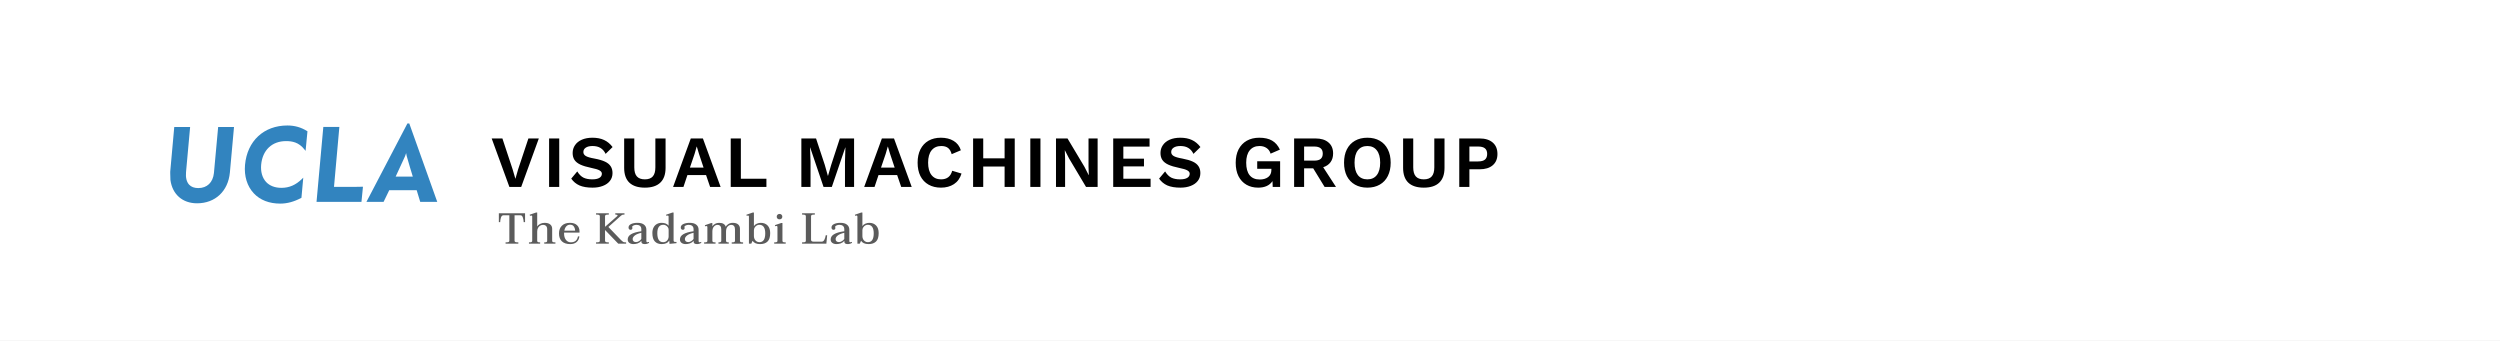
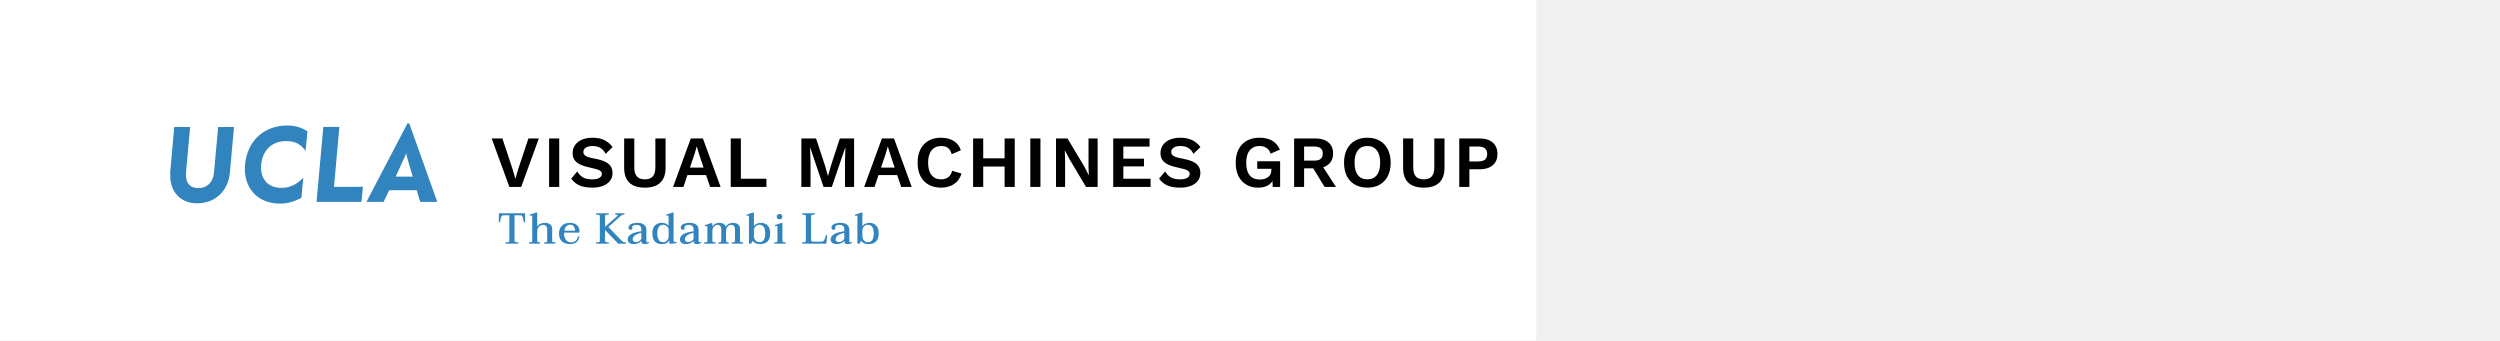
- <svg xmlns="http://www.w3.org/2000/svg" width="749" height="102" viewBox="0 0 749 102" fill="none">
-   <rect width="749" height="102" fill="black" fill-opacity="0" />
-   <rect width="749" height="102" fill="black" fill-opacity="0" />
-   <rect width="749" height="102" fill="white" />
-   <path d="M151.47 72.597H151.847C152.098 72.597 152.285 72.562 152.406 72.493C152.536 72.415 152.601 72.294 152.601 72.129V64.498H150.82C150.473 64.498 150.226 64.732 150.079 65.2C149.94 65.659 149.867 66.11 149.858 66.552H149.455V63.9H157.307V66.552H156.891C156.882 66.11 156.804 65.659 156.657 65.2C156.518 64.732 156.276 64.498 155.929 64.498H154.161V72.129C154.161 72.441 154.408 72.597 154.902 72.597H155.292V73H151.47V72.597ZM166.405 72.61V73H163.051V72.61H163.272C163.471 72.61 163.631 72.575 163.753 72.506C163.874 72.437 163.935 72.328 163.935 72.181V68.697C163.935 68.255 163.826 67.926 163.61 67.709C163.393 67.484 163.081 67.371 162.674 67.371C162.396 67.371 162.123 67.445 161.855 67.592C161.595 67.739 161.378 67.965 161.205 68.268C161.031 68.571 160.945 68.94 160.945 69.373V72.181C160.945 72.328 161.005 72.437 161.127 72.506C161.248 72.575 161.408 72.61 161.608 72.61H161.829V73H158.475V72.61H158.748C158.964 72.61 159.133 72.575 159.255 72.506C159.385 72.437 159.45 72.328 159.45 72.181V64.888C159.45 64.68 159.346 64.576 159.138 64.576C159.068 64.576 158.951 64.606 158.787 64.667L158.683 64.329L160.581 63.679H160.945V67.839C161.144 67.527 161.443 67.271 161.842 67.072C162.24 66.864 162.674 66.76 163.142 66.76C163.887 66.76 164.455 66.92 164.845 67.241C165.235 67.562 165.43 67.995 165.43 68.541V72.181C165.43 72.328 165.49 72.437 165.612 72.506C165.742 72.575 165.915 72.61 166.132 72.61H166.405ZM169.01 69.685C169.001 69.746 168.997 69.837 168.997 69.958C168.997 70.747 169.183 71.384 169.556 71.869C169.929 72.354 170.423 72.597 171.038 72.597C171.61 72.597 172.078 72.454 172.442 72.168C172.806 71.873 173.044 71.423 173.157 70.816H173.586C173.517 71.501 173.248 72.06 172.78 72.493C172.312 72.918 171.662 73.13 170.83 73.13C169.764 73.13 168.936 72.857 168.347 72.311C167.766 71.756 167.476 70.968 167.476 69.945C167.476 68.957 167.766 68.181 168.347 67.618C168.928 67.046 169.729 66.76 170.752 66.76C171.697 66.76 172.412 67.003 172.897 67.488C173.382 67.965 173.625 68.589 173.625 69.36V69.685H169.01ZM170.804 67.319C170.336 67.319 169.955 67.484 169.66 67.813C169.365 68.134 169.17 68.567 169.075 69.113H172.312C172.303 68.662 172.178 68.251 171.935 67.878C171.701 67.505 171.324 67.319 170.804 67.319ZM187.587 72.597V73H185.221L181.269 68.905V72.129C181.269 72.441 181.516 72.597 182.01 72.597H182.4V73H178.578V72.597H178.955C179.206 72.597 179.393 72.562 179.514 72.493C179.644 72.415 179.709 72.294 179.709 72.129V64.784C179.709 64.463 179.458 64.303 178.955 64.303H178.578V63.9H182.4V64.303H182.01C181.516 64.303 181.269 64.463 181.269 64.784V67.956L184.922 64.745C184.991 64.676 185.026 64.611 185.026 64.55C185.026 64.385 184.861 64.303 184.532 64.303H184.337V63.9H187.093V64.303H186.807C186.651 64.303 186.517 64.329 186.404 64.381C186.291 64.433 186.179 64.507 186.066 64.602L182.27 67.995L186.053 71.921C186.278 72.146 186.473 72.315 186.638 72.428C186.803 72.541 186.993 72.597 187.21 72.597H187.587ZM189.829 73.13C189.292 73.13 188.863 73.009 188.542 72.766C188.222 72.515 188.061 72.177 188.061 71.752C188.061 71.102 188.395 70.578 189.062 70.179C189.73 69.772 190.757 69.473 192.143 69.282V68.658C192.143 68.225 192.009 67.9 191.74 67.683C191.48 67.466 191.129 67.358 190.687 67.358C190.367 67.358 190.072 67.423 189.803 67.553C189.543 67.674 189.413 67.804 189.413 67.943C189.413 68.004 189.422 68.077 189.439 68.164C189.457 68.242 189.465 68.303 189.465 68.346C189.465 68.476 189.418 68.593 189.322 68.697C189.236 68.801 189.097 68.853 188.906 68.853C188.742 68.853 188.599 68.792 188.477 68.671C188.365 68.55 188.308 68.381 188.308 68.164C188.308 67.713 188.564 67.367 189.075 67.124C189.587 66.881 190.228 66.76 190.999 66.76C191.857 66.76 192.512 66.946 192.962 67.319C193.422 67.683 193.651 68.186 193.651 68.827V72.168C193.651 72.445 193.755 72.584 193.963 72.584C194.093 72.584 194.254 72.549 194.444 72.48V72.753C194.288 72.874 194.098 72.965 193.872 73.026C193.647 73.095 193.413 73.13 193.17 73.13C192.902 73.13 192.668 73.082 192.468 72.987C192.269 72.883 192.169 72.71 192.169 72.467V72.155C191.84 72.519 191.467 72.775 191.051 72.922C190.635 73.061 190.228 73.13 189.829 73.13ZM190.557 72.532C190.843 72.532 191.142 72.437 191.454 72.246C191.766 72.055 191.996 71.834 192.143 71.583V69.75C191.285 69.941 190.635 70.205 190.193 70.543C189.76 70.881 189.543 71.245 189.543 71.635C189.543 71.921 189.634 72.142 189.816 72.298C189.998 72.454 190.245 72.532 190.557 72.532ZM198.244 73.13C197.369 73.13 196.684 72.866 196.19 72.337C195.696 71.808 195.449 70.968 195.449 69.815C195.449 69.156 195.571 68.597 195.813 68.138C196.056 67.679 196.385 67.336 196.801 67.111C197.217 66.877 197.694 66.76 198.231 66.76C199.167 66.76 199.861 67.046 200.311 67.618V64.888C200.311 64.68 200.212 64.576 200.012 64.576C199.934 64.576 199.813 64.606 199.648 64.667L199.557 64.329L201.442 63.679H201.806V72.025C201.806 72.19 201.85 72.311 201.936 72.389C202.032 72.458 202.175 72.493 202.365 72.493H202.677V72.857L200.584 73.065L200.519 72.051C200.285 72.424 199.982 72.697 199.609 72.87C199.237 73.043 198.782 73.13 198.244 73.13ZM198.673 72.558C199.185 72.558 199.588 72.385 199.882 72.038C200.177 71.691 200.324 71.28 200.324 70.803V68.866C200.324 68.571 200.246 68.311 200.09 68.086C199.934 67.852 199.735 67.67 199.492 67.54C199.25 67.41 199.003 67.345 198.751 67.345C197.538 67.345 196.931 68.181 196.931 69.854C196.931 71.657 197.512 72.558 198.673 72.558ZM205.478 73.13C204.941 73.13 204.512 73.009 204.191 72.766C203.871 72.515 203.71 72.177 203.71 71.752C203.71 71.102 204.044 70.578 204.711 70.179C205.379 69.772 206.406 69.473 207.792 69.282V68.658C207.792 68.225 207.658 67.9 207.389 67.683C207.129 67.466 206.778 67.358 206.336 67.358C206.016 67.358 205.721 67.423 205.452 67.553C205.192 67.674 205.062 67.804 205.062 67.943C205.062 68.004 205.071 68.077 205.088 68.164C205.106 68.242 205.114 68.303 205.114 68.346C205.114 68.476 205.067 68.593 204.971 68.697C204.885 68.801 204.746 68.853 204.555 68.853C204.391 68.853 204.248 68.792 204.126 68.671C204.014 68.55 203.957 68.381 203.957 68.164C203.957 67.713 204.213 67.367 204.724 67.124C205.236 66.881 205.877 66.76 206.648 66.76C207.506 66.76 208.161 66.946 208.611 67.319C209.071 67.683 209.3 68.186 209.3 68.827V72.168C209.3 72.445 209.404 72.584 209.612 72.584C209.742 72.584 209.903 72.549 210.093 72.48V72.753C209.937 72.874 209.747 72.965 209.521 73.026C209.296 73.095 209.062 73.13 208.819 73.13C208.551 73.13 208.317 73.082 208.117 72.987C207.918 72.883 207.818 72.71 207.818 72.467V72.155C207.489 72.519 207.116 72.775 206.7 72.922C206.284 73.061 205.877 73.13 205.478 73.13ZM206.206 72.532C206.492 72.532 206.791 72.437 207.103 72.246C207.415 72.055 207.645 71.834 207.792 71.583V69.75C206.934 69.941 206.284 70.205 205.842 70.543C205.409 70.881 205.192 71.245 205.192 71.635C205.192 71.921 205.283 72.142 205.465 72.298C205.647 72.454 205.894 72.532 206.206 72.532ZM222.63 72.61V73H219.224V72.61H219.497C219.713 72.61 219.882 72.575 220.004 72.506C220.134 72.437 220.199 72.328 220.199 72.181V68.697C220.199 68.255 220.099 67.926 219.9 67.709C219.7 67.484 219.427 67.371 219.081 67.371C218.656 67.371 218.288 67.544 217.976 67.891C217.672 68.229 217.521 68.723 217.521 69.373V72.168C217.521 72.315 217.581 72.428 217.703 72.506C217.833 72.575 218.006 72.61 218.223 72.61H218.34V73H215.246V72.61H215.389C215.605 72.61 215.774 72.575 215.896 72.506C216.026 72.437 216.091 72.328 216.091 72.181V68.697C216.091 68.255 215.991 67.926 215.792 67.709C215.592 67.484 215.319 67.371 214.973 67.371C214.548 67.371 214.184 67.544 213.881 67.891C213.577 68.229 213.426 68.723 213.426 69.373V72.168C213.426 72.315 213.486 72.428 213.608 72.506C213.738 72.575 213.911 72.61 214.128 72.61H214.375V73H210.956V72.61H211.242C211.45 72.61 211.614 72.575 211.736 72.506C211.866 72.437 211.931 72.328 211.931 72.181V68.034C211.931 67.826 211.831 67.722 211.632 67.722C211.554 67.722 211.432 67.752 211.268 67.813L211.177 67.475L213.062 66.825H213.426V67.813C213.608 67.51 213.876 67.258 214.232 67.059C214.587 66.86 214.99 66.76 215.441 66.76C216.004 66.76 216.45 66.864 216.78 67.072C217.118 67.28 217.339 67.575 217.443 67.956C217.59 67.618 217.854 67.336 218.236 67.111C218.626 66.877 219.063 66.76 219.549 66.76C220.251 66.76 220.784 66.92 221.148 67.241C221.512 67.562 221.694 67.995 221.694 68.541V72.168C221.694 72.315 221.754 72.428 221.876 72.506C222.006 72.575 222.175 72.61 222.383 72.61H222.63ZM227.719 73.13C227.164 73.13 226.696 73.043 226.315 72.87C225.942 72.688 225.661 72.445 225.47 72.142L225.08 73H224.378V64.888C224.378 64.68 224.278 64.576 224.079 64.576C224.001 64.576 223.88 64.606 223.715 64.667L223.624 64.329L225.509 63.679H225.873V67.735C226.09 67.406 226.389 67.163 226.77 67.007C227.151 66.842 227.537 66.76 227.927 66.76C228.785 66.76 229.47 67.029 229.981 67.566C230.492 68.095 230.748 68.853 230.748 69.841C230.748 71.011 230.484 71.852 229.955 72.363C229.435 72.874 228.69 73.13 227.719 73.13ZM227.524 72.558C228.685 72.558 229.266 71.674 229.266 69.906C229.266 68.199 228.664 67.345 227.459 67.345C227.208 67.345 226.961 67.414 226.718 67.553C226.475 67.692 226.272 67.891 226.107 68.151C225.951 68.402 225.873 68.688 225.873 69.009V70.751C225.873 71.063 225.938 71.358 226.068 71.635C226.198 71.904 226.389 72.125 226.64 72.298C226.891 72.471 227.186 72.558 227.524 72.558ZM233.55 65.72C233.299 65.72 233.095 65.646 232.939 65.499C232.783 65.343 232.705 65.148 232.705 64.914C232.705 64.671 232.783 64.476 232.939 64.329C233.095 64.173 233.299 64.095 233.55 64.095C233.793 64.095 233.992 64.173 234.148 64.329C234.304 64.476 234.382 64.671 234.382 64.914C234.382 65.148 234.304 65.343 234.148 65.499C233.992 65.646 233.793 65.72 233.55 65.72ZM231.951 72.61H232.224C232.441 72.61 232.61 72.575 232.731 72.506C232.861 72.437 232.926 72.328 232.926 72.181V68.021C232.926 67.804 232.822 67.696 232.614 67.696C232.571 67.696 232.51 67.709 232.432 67.735C232.363 67.761 232.306 67.778 232.263 67.787L232.159 67.449L234.057 66.812H234.421V72.181C234.421 72.328 234.482 72.437 234.603 72.506C234.733 72.575 234.902 72.61 235.11 72.61H235.396V73H231.951V72.61ZM240.3 72.597H240.677C240.928 72.597 241.115 72.562 241.236 72.493C241.366 72.415 241.431 72.294 241.431 72.129V64.784C241.431 64.463 241.18 64.303 240.677 64.303H240.3V63.9H244.122V64.303H243.732C243.238 64.303 242.991 64.463 242.991 64.784V71.843C242.991 72.216 243.251 72.402 243.771 72.402H246.176C246.54 72.402 246.817 72.19 247.008 71.765C247.207 71.34 247.333 70.916 247.385 70.491H247.814L247.58 73H240.3V72.597ZM250.636 73.13C250.099 73.13 249.67 73.009 249.349 72.766C249.029 72.515 248.868 72.177 248.868 71.752C248.868 71.102 249.202 70.578 249.869 70.179C250.537 69.772 251.564 69.473 252.95 69.282V68.658C252.95 68.225 252.816 67.9 252.547 67.683C252.287 67.466 251.936 67.358 251.494 67.358C251.174 67.358 250.879 67.423 250.61 67.553C250.35 67.674 250.22 67.804 250.22 67.943C250.22 68.004 250.229 68.077 250.246 68.164C250.264 68.242 250.272 68.303 250.272 68.346C250.272 68.476 250.225 68.593 250.129 68.697C250.043 68.801 249.904 68.853 249.713 68.853C249.549 68.853 249.406 68.792 249.284 68.671C249.172 68.55 249.115 68.381 249.115 68.164C249.115 67.713 249.371 67.367 249.882 67.124C250.394 66.881 251.035 66.76 251.806 66.76C252.664 66.76 253.319 66.946 253.769 67.319C254.229 67.683 254.458 68.186 254.458 68.827V72.168C254.458 72.445 254.562 72.584 254.77 72.584C254.9 72.584 255.061 72.549 255.251 72.48V72.753C255.095 72.874 254.905 72.965 254.679 73.026C254.454 73.095 254.22 73.13 253.977 73.13C253.709 73.13 253.475 73.082 253.275 72.987C253.076 72.883 252.976 72.71 252.976 72.467V72.155C252.647 72.519 252.274 72.775 251.858 72.922C251.442 73.061 251.035 73.13 250.636 73.13ZM251.364 72.532C251.65 72.532 251.949 72.437 252.261 72.246C252.573 72.055 252.803 71.834 252.95 71.583V69.75C252.092 69.941 251.442 70.205 251 70.543C250.567 70.881 250.35 71.245 250.35 71.635C250.35 71.921 250.441 72.142 250.623 72.298C250.805 72.454 251.052 72.532 251.364 72.532ZM260.221 73.13C259.667 73.13 259.199 73.043 258.817 72.87C258.445 72.688 258.163 72.445 257.972 72.142L257.582 73H256.88V64.888C256.88 64.68 256.781 64.576 256.581 64.576C256.503 64.576 256.382 64.606 256.217 64.667L256.126 64.329L258.011 63.679H258.375V67.735C258.592 67.406 258.891 67.163 259.272 67.007C259.654 66.842 260.039 66.76 260.429 66.76C261.287 66.76 261.972 67.029 262.483 67.566C262.995 68.095 263.25 68.853 263.25 69.841C263.25 71.011 262.986 71.852 262.457 72.363C261.937 72.874 261.192 73.13 260.221 73.13ZM260.026 72.558C261.188 72.558 261.768 71.674 261.768 69.906C261.768 68.199 261.166 67.345 259.961 67.345C259.71 67.345 259.463 67.414 259.22 67.553C258.978 67.692 258.774 67.891 258.609 68.151C258.453 68.402 258.375 68.688 258.375 69.009V70.751C258.375 71.063 258.44 71.358 258.57 71.635C258.7 71.904 258.891 72.125 259.142 72.298C259.394 72.471 259.688 72.558 260.026 72.558Z" fill="#5B5B5B" />
-   <path d="M156.152 56H152.61L147.308 41.48H150.52L153.578 50.72L154.414 53.58L155.228 50.742L158.308 41.48H161.432L156.152 56ZM167.546 56H164.51V41.48H167.546V56ZM177.503 41.26C178.852 41.26 180.011 41.487 180.979 41.942C181.947 42.382 182.797 43.086 183.531 44.054L181.441 46.1C181.059 45.308 180.553 44.721 179.923 44.34C179.292 43.944 178.493 43.746 177.525 43.746C176.645 43.746 175.963 43.915 175.479 44.252C175.009 44.575 174.775 45.007 174.775 45.55C174.775 46.049 175.017 46.445 175.501 46.738C175.985 47.031 176.857 47.288 178.119 47.508C179.439 47.757 180.487 48.065 181.265 48.432C182.042 48.799 182.607 49.261 182.959 49.818C183.325 50.361 183.509 51.043 183.509 51.864C183.509 52.759 183.252 53.536 182.739 54.196C182.24 54.841 181.536 55.34 180.627 55.692C179.732 56.044 178.705 56.22 177.547 56.22C175.948 56.22 174.635 56 173.609 55.56C172.597 55.105 171.775 54.423 171.145 53.514L172.949 51.358C173.491 52.253 174.115 52.876 174.819 53.228C175.523 53.565 176.395 53.734 177.437 53.734C178.375 53.734 179.087 53.587 179.571 53.294C180.069 53.001 180.319 52.583 180.319 52.04C180.319 51.644 180.084 51.314 179.615 51.05C179.16 50.786 178.339 50.537 177.151 50.302C175.787 50.023 174.694 49.693 173.873 49.312C173.066 48.931 172.479 48.461 172.113 47.904C171.746 47.347 171.563 46.657 171.563 45.836C171.563 44.971 171.797 44.193 172.267 43.504C172.736 42.8 173.418 42.25 174.313 41.854C175.222 41.458 176.285 41.26 177.503 41.26ZM199.406 50.28C199.406 52.245 198.878 53.727 197.822 54.724C196.78 55.721 195.24 56.22 193.202 56.22C191.163 56.22 189.616 55.721 188.56 54.724C187.518 53.727 186.998 52.245 186.998 50.28V41.48H190.034V50.148C190.034 51.365 190.29 52.267 190.804 52.854C191.332 53.441 192.131 53.734 193.202 53.734C194.272 53.734 195.064 53.441 195.578 52.854C196.091 52.267 196.348 51.365 196.348 50.148V41.48H199.406V50.28ZM211.537 52.458H205.949L204.761 56H201.659L206.961 41.48H210.591L215.893 56H212.747L211.537 52.458ZM210.789 50.214L209.425 46.122L208.765 43.922H208.721L208.105 46.078L206.697 50.214H210.789ZM229.619 53.558V56H218.927V41.48H221.963V53.558H229.619ZM255.883 56H253.155V48.432L253.287 44.186H253.243L249.217 56H246.731L242.727 44.186H242.683L242.837 48.432V56H240.087V41.48H244.487L247.105 49.4L248.029 52.678H248.073L249.019 49.422L251.615 41.48H255.883V56ZM268.789 52.458H263.201L262.013 56H258.911L264.213 41.48H267.843L273.145 56H269.999L268.789 52.458ZM268.041 50.214L266.677 46.122L266.017 43.922H265.973L265.357 46.078L263.949 50.214H268.041ZM288.072 51.996C287.647 53.389 286.891 54.445 285.806 55.164C284.721 55.868 283.423 56.22 281.912 56.22C280.489 56.22 279.25 55.919 278.194 55.318C277.138 54.717 276.324 53.859 275.752 52.744C275.195 51.615 274.916 50.28 274.916 48.74C274.916 47.2 275.195 45.873 275.752 44.758C276.324 43.629 277.131 42.763 278.172 42.162C279.228 41.561 280.46 41.26 281.868 41.26C283.379 41.26 284.655 41.575 285.696 42.206C286.752 42.837 287.478 43.775 287.874 45.022L285.124 46.188C284.889 45.323 284.523 44.699 284.024 44.318C283.525 43.937 282.851 43.746 282 43.746C280.768 43.746 279.8 44.179 279.096 45.044C278.407 45.909 278.062 47.141 278.062 48.74C278.062 50.339 278.399 51.571 279.074 52.436C279.749 53.301 280.702 53.734 281.934 53.734C283.709 53.734 284.823 52.876 285.278 51.16L288.072 51.996ZM304.014 41.48V56H300.978V49.884H294.576V56H291.54V41.48H294.576V47.442H300.978V41.48H304.014ZM311.719 56H308.683V41.48H311.719V56ZM328.848 56H325.372L320.29 47.464L319.036 45.022H319.014L319.102 47.596V56H316.374V41.48H319.828L324.91 49.994L326.164 52.458H326.208L326.12 49.884V41.48H328.848V56ZM344.716 53.558V56H333.518V41.48H344.408V43.922H336.554V47.53H342.736V49.862H336.554V53.558H344.716ZM353.621 41.26C354.971 41.26 356.129 41.487 357.097 41.942C358.065 42.382 358.916 43.086 359.649 44.054L357.559 46.1C357.178 45.308 356.672 44.721 356.041 44.34C355.411 43.944 354.611 43.746 353.643 43.746C352.763 43.746 352.081 43.915 351.597 44.252C351.128 44.575 350.893 45.007 350.893 45.55C350.893 46.049 351.135 46.445 351.619 46.738C352.103 47.031 352.976 47.288 354.237 47.508C355.557 47.757 356.606 48.065 357.383 48.432C358.161 48.799 358.725 49.261 359.077 49.818C359.444 50.361 359.627 51.043 359.627 51.864C359.627 52.759 359.371 53.536 358.857 54.196C358.359 54.841 357.655 55.34 356.745 55.692C355.851 56.044 354.824 56.22 353.665 56.22C352.067 56.22 350.754 56 349.727 55.56C348.715 55.105 347.894 54.423 347.263 53.514L349.067 51.358C349.61 52.253 350.233 52.876 350.937 53.228C351.641 53.565 352.514 53.734 353.555 53.734C354.494 53.734 355.205 53.587 355.689 53.294C356.188 53.001 356.437 52.583 356.437 52.04C356.437 51.644 356.203 51.314 355.733 51.05C355.279 50.786 354.457 50.537 353.269 50.302C351.905 50.023 350.813 49.693 349.991 49.312C349.185 48.931 348.598 48.461 348.231 47.904C347.865 47.347 347.681 46.657 347.681 45.836C347.681 44.971 347.916 44.193 348.385 43.504C348.855 42.8 349.537 42.25 350.431 41.854C351.341 41.458 352.404 41.26 353.621 41.26ZM383.525 48.322V56H381.303L381.237 54.262C380.357 55.567 378.927 56.22 376.947 56.22C375.612 56.22 374.439 55.927 373.427 55.34C372.415 54.753 371.623 53.903 371.051 52.788C370.493 51.659 370.215 50.317 370.215 48.762C370.215 47.222 370.501 45.887 371.073 44.758C371.659 43.629 372.481 42.763 373.537 42.162C374.607 41.561 375.854 41.26 377.277 41.26C378.846 41.26 380.122 41.546 381.105 42.118C382.102 42.69 382.887 43.592 383.459 44.824L380.665 46.034C380.445 45.286 380.041 44.721 379.455 44.34C378.883 43.944 378.186 43.746 377.365 43.746C376.103 43.746 375.121 44.179 374.417 45.044C373.713 45.909 373.361 47.141 373.361 48.74C373.361 50.397 373.705 51.651 374.395 52.502C375.084 53.353 376.096 53.778 377.431 53.778C378.457 53.778 379.293 53.536 379.939 53.052C380.584 52.553 380.907 51.835 380.907 50.896V50.566H376.661V48.322H383.525ZM393.439 50.434H390.711V56H387.719V41.48H394.121C395.779 41.48 397.069 41.876 397.993 42.668C398.932 43.445 399.401 44.545 399.401 45.968C399.401 47.009 399.145 47.882 398.631 48.586C398.118 49.29 397.385 49.796 396.431 50.104L400.259 56H396.849L393.439 50.434ZM390.711 48.124H393.725C394.605 48.124 395.251 47.955 395.661 47.618C396.087 47.266 396.299 46.731 396.299 46.012C396.299 45.293 396.087 44.765 395.661 44.428C395.251 44.076 394.605 43.9 393.725 43.9H390.711V48.124ZM409.672 41.26C411.095 41.26 412.327 41.561 413.368 42.162C414.424 42.763 415.231 43.629 415.788 44.758C416.36 45.873 416.646 47.2 416.646 48.74C416.646 50.28 416.36 51.615 415.788 52.744C415.231 53.859 414.424 54.717 413.368 55.318C412.327 55.919 411.095 56.22 409.672 56.22C408.249 56.22 407.01 55.919 405.954 55.318C404.898 54.717 404.084 53.859 403.512 52.744C402.955 51.615 402.676 50.28 402.676 48.74C402.676 47.2 402.955 45.873 403.512 44.758C404.084 43.629 404.898 42.763 405.954 42.162C407.01 41.561 408.249 41.26 409.672 41.26ZM409.672 43.746C408.44 43.746 407.487 44.179 406.812 45.044C406.152 45.895 405.822 47.127 405.822 48.74C405.822 50.353 406.152 51.593 406.812 52.458C407.487 53.309 408.44 53.734 409.672 53.734C410.889 53.734 411.828 53.309 412.488 52.458C413.163 51.593 413.5 50.353 413.5 48.74C413.5 47.127 413.163 45.895 412.488 45.044C411.828 44.179 410.889 43.746 409.672 43.746ZM432.777 50.28C432.777 52.245 432.249 53.727 431.193 54.724C430.151 55.721 428.611 56.22 426.573 56.22C424.534 56.22 422.987 55.721 421.931 54.724C420.889 53.727 420.369 52.245 420.369 50.28V41.48H423.405V50.148C423.405 51.365 423.661 52.267 424.175 52.854C424.703 53.441 425.502 53.734 426.573 53.734C427.643 53.734 428.435 53.441 428.949 52.854C429.462 52.267 429.719 51.365 429.719 50.148V41.48H432.777V50.28ZM443.289 41.48C444.976 41.48 446.288 41.891 447.227 42.712C448.166 43.519 448.635 44.663 448.635 46.144C448.635 47.581 448.166 48.703 447.227 49.51C446.288 50.317 444.976 50.72 443.289 50.72H440.231V56H437.195V41.48H443.289ZM442.827 48.366C443.766 48.366 444.455 48.183 444.895 47.816C445.335 47.435 445.555 46.87 445.555 46.122C445.555 45.374 445.335 44.817 444.895 44.45C444.455 44.083 443.766 43.9 442.827 43.9H440.231V48.366H442.827Z" fill="black" />
-   <rect width="80" height="24" fill="black" fill-opacity="0" transform="translate(51 37)" />
-   <rect width="80" height="24" fill="black" fill-opacity="0" transform="translate(51 37)" />
-   <rect width="60" height="18" fill="black" fill-opacity="0" transform="translate(51 61.0001) scale(1.33333 -1.33333)" />
-   <rect width="60" height="18" fill="black" fill-opacity="0" transform="translate(51 61.0001) scale(1.33333 -1.33333)" />
-   <rect width="60" height="18" fill="black" fill-opacity="0" transform="translate(51 61.0001) scale(1.33333 -1.33333)" />
-   <rect width="14.332" height="17.141" fill="black" fill-opacity="0" transform="translate(51 60.91) scale(1.33333 -1.33333)" />
-   <path d="M65.358 38.056L64.093 51.838C63.799 54.662 62.047 56.348 59.401 56.348C58.217 56.348 57.295 56.005 56.667 55.33C55.908 54.513 55.585 53.214 55.734 51.57L56.961 38.056H52.207L51.002 51.425C51.002 51.441 51 51.869 51 51.869L51.058 53.913C51.632 58.235 54.69 60.91 59.034 60.91C64.476 60.91 68.341 57.298 68.874 51.69L70.109 38.056H69.924H65.358Z" fill="#3284BF" />
-   <rect width="14.072" height="17.553" fill="black" fill-opacity="0" transform="translate(73.353 61) scale(1.33333 -1.33333)" />
-   <path d="M86.107 37.595C79.046 37.595 74.062 42.227 73.408 49.395C73.109 52.76 74.036 55.778 76.02 57.901C77.906 59.934 80.653 61 83.96 61C86.033 61 88.077 60.443 90.219 59.31L90.313 59.259L90.858 53.228L90.469 53.612C88.609 55.433 86.654 56.278 84.312 56.278C82.384 56.278 80.8 55.671 79.729 54.529C78.583 53.293 78.053 51.456 78.244 49.345C78.641 44.981 81.489 42.275 85.683 42.275C87.463 42.275 89.513 42.572 91.239 44.813L91.551 45.204L92.116 39.336L92.012 39.275C90.224 38.15 88.291 37.595 86.107 37.595Z" fill="#3284BF" />
-   <rect width="10.432" height="16.844" fill="black" fill-opacity="0" transform="translate(94.8325 60.4801) scale(1.33333 -1.33333)" />
-   <path d="M106.16 55.988H100.067C100.105 55.573 101.673 38.021 101.673 38.021H101.459H96.868L94.832 60.48H108.295L108.743 55.942L106.16 55.988Z" fill="#3284BF" />
-   <rect width="15.912" height="17.613" fill="black" fill-opacity="0" transform="translate(109.784 60.4832) scale(1.33333 -1.33333)" />
-   <path d="M122.625 37H122.483H122.055L109.784 60.477H114.923C114.923 60.477 116.511 57.188 116.618 56.978H124.834C124.912 57.24 125.901 60.483 125.901 60.483L131 60.477L122.625 37ZM118.542 52.905C118.542 52.905 121.289 46.95 121.35 46.814C121.476 46.519 121.599 46.157 121.646 45.956H121.712C121.733 46.209 121.777 46.515 121.868 46.819C122.093 47.749 123.674 52.912 123.674 52.912L118.542 52.905Z" fill="#3284BF" />
+ <svg xmlns="http://www.w3.org/2000/svg" width="749" height="102" viewBox="0 0 749 102" fill="none" id="svg2" version="1.1">
+   <defs id="defs42" />
+   <rect width="749" height="102" id="rect4" fill-opacity="0" fill="black" />
+   <rect width="749" height="102" id="rect6" fill-opacity="0" fill="black" />
+   <rect width="460.273" height="102" id="rect8" x="0" y="0" style="fill:#ffffff;fill-opacity:1;stroke-width:0.783" />
+   <path d="M151.47 72.597H151.847C152.098 72.597 152.285 72.562 152.406 72.493C152.536 72.415 152.601 72.294 152.601 72.129V64.498H150.82C150.473 64.498 150.226 64.732 150.079 65.2C149.94 65.659 149.867 66.11 149.858 66.552H149.455V63.9H157.307V66.552H156.891C156.882 66.11 156.804 65.659 156.657 65.2C156.518 64.732 156.276 64.498 155.929 64.498H154.161V72.129C154.161 72.441 154.408 72.597 154.902 72.597H155.292V73H151.47V72.597ZM166.405 72.61V73H163.051V72.61H163.272C163.471 72.61 163.631 72.575 163.753 72.506C163.874 72.437 163.935 72.328 163.935 72.181V68.697C163.935 68.255 163.826 67.926 163.61 67.709C163.393 67.484 163.081 67.371 162.674 67.371C162.396 67.371 162.123 67.445 161.855 67.592C161.595 67.739 161.378 67.965 161.205 68.268C161.031 68.571 160.945 68.94 160.945 69.373V72.181C160.945 72.328 161.005 72.437 161.127 72.506C161.248 72.575 161.408 72.61 161.608 72.61H161.829V73H158.475V72.61H158.748C158.964 72.61 159.133 72.575 159.255 72.506C159.385 72.437 159.45 72.328 159.45 72.181V64.888C159.45 64.68 159.346 64.576 159.138 64.576C159.068 64.576 158.951 64.606 158.787 64.667L158.683 64.329L160.581 63.679H160.945V67.839C161.144 67.527 161.443 67.271 161.842 67.072C162.24 66.864 162.674 66.76 163.142 66.76C163.887 66.76 164.455 66.92 164.845 67.241C165.235 67.562 165.43 67.995 165.43 68.541V72.181C165.43 72.328 165.49 72.437 165.612 72.506C165.742 72.575 165.915 72.61 166.132 72.61H166.405ZM169.01 69.685C169.001 69.746 168.997 69.837 168.997 69.958C168.997 70.747 169.183 71.384 169.556 71.869C169.929 72.354 170.423 72.597 171.038 72.597C171.61 72.597 172.078 72.454 172.442 72.168C172.806 71.873 173.044 71.423 173.157 70.816H173.586C173.517 71.501 173.248 72.06 172.78 72.493C172.312 72.918 171.662 73.13 170.83 73.13C169.764 73.13 168.936 72.857 168.347 72.311C167.766 71.756 167.476 70.968 167.476 69.945C167.476 68.957 167.766 68.181 168.347 67.618C168.928 67.046 169.729 66.76 170.752 66.76C171.697 66.76 172.412 67.003 172.897 67.488C173.382 67.965 173.625 68.589 173.625 69.36V69.685H169.01ZM170.804 67.319C170.336 67.319 169.955 67.484 169.66 67.813C169.365 68.134 169.17 68.567 169.075 69.113H172.312C172.303 68.662 172.178 68.251 171.935 67.878C171.701 67.505 171.324 67.319 170.804 67.319ZM187.587 72.597V73H185.221L181.269 68.905V72.129C181.269 72.441 181.516 72.597 182.01 72.597H182.4V73H178.578V72.597H178.955C179.206 72.597 179.393 72.562 179.514 72.493C179.644 72.415 179.709 72.294 179.709 72.129V64.784C179.709 64.463 179.458 64.303 178.955 64.303H178.578V63.9H182.4V64.303H182.01C181.516 64.303 181.269 64.463 181.269 64.784V67.956L184.922 64.745C184.991 64.676 185.026 64.611 185.026 64.55C185.026 64.385 184.861 64.303 184.532 64.303H184.337V63.9H187.093V64.303H186.807C186.651 64.303 186.517 64.329 186.404 64.381C186.291 64.433 186.179 64.507 186.066 64.602L182.27 67.995L186.053 71.921C186.278 72.146 186.473 72.315 186.638 72.428C186.803 72.541 186.993 72.597 187.21 72.597H187.587ZM189.829 73.13C189.292 73.13 188.863 73.009 188.542 72.766C188.222 72.515 188.061 72.177 188.061 71.752C188.061 71.102 188.395 70.578 189.062 70.179C189.73 69.772 190.757 69.473 192.143 69.282V68.658C192.143 68.225 192.009 67.9 191.74 67.683C191.48 67.466 191.129 67.358 190.687 67.358C190.367 67.358 190.072 67.423 189.803 67.553C189.543 67.674 189.413 67.804 189.413 67.943C189.413 68.004 189.422 68.077 189.439 68.164C189.457 68.242 189.465 68.303 189.465 68.346C189.465 68.476 189.418 68.593 189.322 68.697C189.236 68.801 189.097 68.853 188.906 68.853C188.742 68.853 188.599 68.792 188.477 68.671C188.365 68.55 188.308 68.381 188.308 68.164C188.308 67.713 188.564 67.367 189.075 67.124C189.587 66.881 190.228 66.76 190.999 66.76C191.857 66.76 192.512 66.946 192.962 67.319C193.422 67.683 193.651 68.186 193.651 68.827V72.168C193.651 72.445 193.755 72.584 193.963 72.584C194.093 72.584 194.254 72.549 194.444 72.48V72.753C194.288 72.874 194.098 72.965 193.872 73.026C193.647 73.095 193.413 73.13 193.17 73.13C192.902 73.13 192.668 73.082 192.468 72.987C192.269 72.883 192.169 72.71 192.169 72.467V72.155C191.84 72.519 191.467 72.775 191.051 72.922C190.635 73.061 190.228 73.13 189.829 73.13ZM190.557 72.532C190.843 72.532 191.142 72.437 191.454 72.246C191.766 72.055 191.996 71.834 192.143 71.583V69.75C191.285 69.941 190.635 70.205 190.193 70.543C189.76 70.881 189.543 71.245 189.543 71.635C189.543 71.921 189.634 72.142 189.816 72.298C189.998 72.454 190.245 72.532 190.557 72.532ZM198.244 73.13C197.369 73.13 196.684 72.866 196.19 72.337C195.696 71.808 195.449 70.968 195.449 69.815C195.449 69.156 195.571 68.597 195.813 68.138C196.056 67.679 196.385 67.336 196.801 67.111C197.217 66.877 197.694 66.76 198.231 66.76C199.167 66.76 199.861 67.046 200.311 67.618V64.888C200.311 64.68 200.212 64.576 200.012 64.576C199.934 64.576 199.813 64.606 199.648 64.667L199.557 64.329L201.442 63.679H201.806V72.025C201.806 72.19 201.85 72.311 201.936 72.389C202.032 72.458 202.175 72.493 202.365 72.493H202.677V72.857L200.584 73.065L200.519 72.051C200.285 72.424 199.982 72.697 199.609 72.87C199.237 73.043 198.782 73.13 198.244 73.13ZM198.673 72.558C199.185 72.558 199.588 72.385 199.882 72.038C200.177 71.691 200.324 71.28 200.324 70.803V68.866C200.324 68.571 200.246 68.311 200.09 68.086C199.934 67.852 199.735 67.67 199.492 67.54C199.25 67.41 199.003 67.345 198.751 67.345C197.538 67.345 196.931 68.181 196.931 69.854C196.931 71.657 197.512 72.558 198.673 72.558ZM205.478 73.13C204.941 73.13 204.512 73.009 204.191 72.766C203.871 72.515 203.71 72.177 203.71 71.752C203.71 71.102 204.044 70.578 204.711 70.179C205.379 69.772 206.406 69.473 207.792 69.282V68.658C207.792 68.225 207.658 67.9 207.389 67.683C207.129 67.466 206.778 67.358 206.336 67.358C206.016 67.358 205.721 67.423 205.452 67.553C205.192 67.674 205.062 67.804 205.062 67.943C205.062 68.004 205.071 68.077 205.088 68.164C205.106 68.242 205.114 68.303 205.114 68.346C205.114 68.476 205.067 68.593 204.971 68.697C204.885 68.801 204.746 68.853 204.555 68.853C204.391 68.853 204.248 68.792 204.126 68.671C204.014 68.55 203.957 68.381 203.957 68.164C203.957 67.713 204.213 67.367 204.724 67.124C205.236 66.881 205.877 66.76 206.648 66.76C207.506 66.76 208.161 66.946 208.611 67.319C209.071 67.683 209.3 68.186 209.3 68.827V72.168C209.3 72.445 209.404 72.584 209.612 72.584C209.742 72.584 209.903 72.549 210.093 72.48V72.753C209.937 72.874 209.747 72.965 209.521 73.026C209.296 73.095 209.062 73.13 208.819 73.13C208.551 73.13 208.317 73.082 208.117 72.987C207.918 72.883 207.818 72.71 207.818 72.467V72.155C207.489 72.519 207.116 72.775 206.7 72.922C206.284 73.061 205.877 73.13 205.478 73.13ZM206.206 72.532C206.492 72.532 206.791 72.437 207.103 72.246C207.415 72.055 207.645 71.834 207.792 71.583V69.75C206.934 69.941 206.284 70.205 205.842 70.543C205.409 70.881 205.192 71.245 205.192 71.635C205.192 71.921 205.283 72.142 205.465 72.298C205.647 72.454 205.894 72.532 206.206 72.532ZM222.63 72.61V73H219.224V72.61H219.497C219.713 72.61 219.882 72.575 220.004 72.506C220.134 72.437 220.199 72.328 220.199 72.181V68.697C220.199 68.255 220.099 67.926 219.9 67.709C219.7 67.484 219.427 67.371 219.081 67.371C218.656 67.371 218.288 67.544 217.976 67.891C217.672 68.229 217.521 68.723 217.521 69.373V72.168C217.521 72.315 217.581 72.428 217.703 72.506C217.833 72.575 218.006 72.61 218.223 72.61H218.34V73H215.246V72.61H215.389C215.605 72.61 215.774 72.575 215.896 72.506C216.026 72.437 216.091 72.328 216.091 72.181V68.697C216.091 68.255 215.991 67.926 215.792 67.709C215.592 67.484 215.319 67.371 214.973 67.371C214.548 67.371 214.184 67.544 213.881 67.891C213.577 68.229 213.426 68.723 213.426 69.373V72.168C213.426 72.315 213.486 72.428 213.608 72.506C213.738 72.575 213.911 72.61 214.128 72.61H214.375V73H210.956V72.61H211.242C211.45 72.61 211.614 72.575 211.736 72.506C211.866 72.437 211.931 72.328 211.931 72.181V68.034C211.931 67.826 211.831 67.722 211.632 67.722C211.554 67.722 211.432 67.752 211.268 67.813L211.177 67.475L213.062 66.825H213.426V67.813C213.608 67.51 213.876 67.258 214.232 67.059C214.587 66.86 214.99 66.76 215.441 66.76C216.004 66.76 216.45 66.864 216.78 67.072C217.118 67.28 217.339 67.575 217.443 67.956C217.59 67.618 217.854 67.336 218.236 67.111C218.626 66.877 219.063 66.76 219.549 66.76C220.251 66.76 220.784 66.92 221.148 67.241C221.512 67.562 221.694 67.995 221.694 68.541V72.168C221.694 72.315 221.754 72.428 221.876 72.506C222.006 72.575 222.175 72.61 222.383 72.61H222.63ZM227.719 73.13C227.164 73.13 226.696 73.043 226.315 72.87C225.942 72.688 225.661 72.445 225.47 72.142L225.08 73H224.378V64.888C224.378 64.68 224.278 64.576 224.079 64.576C224.001 64.576 223.88 64.606 223.715 64.667L223.624 64.329L225.509 63.679H225.873V67.735C226.09 67.406 226.389 67.163 226.77 67.007C227.151 66.842 227.537 66.76 227.927 66.76C228.785 66.76 229.47 67.029 229.981 67.566C230.492 68.095 230.748 68.853 230.748 69.841C230.748 71.011 230.484 71.852 229.955 72.363C229.435 72.874 228.69 73.13 227.719 73.13ZM227.524 72.558C228.685 72.558 229.266 71.674 229.266 69.906C229.266 68.199 228.664 67.345 227.459 67.345C227.208 67.345 226.961 67.414 226.718 67.553C226.475 67.692 226.272 67.891 226.107 68.151C225.951 68.402 225.873 68.688 225.873 69.009V70.751C225.873 71.063 225.938 71.358 226.068 71.635C226.198 71.904 226.389 72.125 226.64 72.298C226.891 72.471 227.186 72.558 227.524 72.558ZM233.55 65.72C233.299 65.72 233.095 65.646 232.939 65.499C232.783 65.343 232.705 65.148 232.705 64.914C232.705 64.671 232.783 64.476 232.939 64.329C233.095 64.173 233.299 64.095 233.55 64.095C233.793 64.095 233.992 64.173 234.148 64.329C234.304 64.476 234.382 64.671 234.382 64.914C234.382 65.148 234.304 65.343 234.148 65.499C233.992 65.646 233.793 65.72 233.55 65.72ZM231.951 72.61H232.224C232.441 72.61 232.61 72.575 232.731 72.506C232.861 72.437 232.926 72.328 232.926 72.181V68.021C232.926 67.804 232.822 67.696 232.614 67.696C232.571 67.696 232.51 67.709 232.432 67.735C232.363 67.761 232.306 67.778 232.263 67.787L232.159 67.449L234.057 66.812H234.421V72.181C234.421 72.328 234.482 72.437 234.603 72.506C234.733 72.575 234.902 72.61 235.11 72.61H235.396V73H231.951V72.61ZM240.3 72.597H240.677C240.928 72.597 241.115 72.562 241.236 72.493C241.366 72.415 241.431 72.294 241.431 72.129V64.784C241.431 64.463 241.18 64.303 240.677 64.303H240.3V63.9H244.122V64.303H243.732C243.238 64.303 242.991 64.463 242.991 64.784V71.843C242.991 72.216 243.251 72.402 243.771 72.402H246.176C246.54 72.402 246.817 72.19 247.008 71.765C247.207 71.34 247.333 70.916 247.385 70.491H247.814L247.58 73H240.3V72.597ZM250.636 73.13C250.099 73.13 249.67 73.009 249.349 72.766C249.029 72.515 248.868 72.177 248.868 71.752C248.868 71.102 249.202 70.578 249.869 70.179C250.537 69.772 251.564 69.473 252.95 69.282V68.658C252.95 68.225 252.816 67.9 252.547 67.683C252.287 67.466 251.936 67.358 251.494 67.358C251.174 67.358 250.879 67.423 250.61 67.553C250.35 67.674 250.22 67.804 250.22 67.943C250.22 68.004 250.229 68.077 250.246 68.164C250.264 68.242 250.272 68.303 250.272 68.346C250.272 68.476 250.225 68.593 250.129 68.697C250.043 68.801 249.904 68.853 249.713 68.853C249.549 68.853 249.406 68.792 249.284 68.671C249.172 68.55 249.115 68.381 249.115 68.164C249.115 67.713 249.371 67.367 249.882 67.124C250.394 66.881 251.035 66.76 251.806 66.76C252.664 66.76 253.319 66.946 253.769 67.319C254.229 67.683 254.458 68.186 254.458 68.827V72.168C254.458 72.445 254.562 72.584 254.77 72.584C254.9 72.584 255.061 72.549 255.251 72.48V72.753C255.095 72.874 254.905 72.965 254.679 73.026C254.454 73.095 254.22 73.13 253.977 73.13C253.709 73.13 253.475 73.082 253.275 72.987C253.076 72.883 252.976 72.71 252.976 72.467V72.155C252.647 72.519 252.274 72.775 251.858 72.922C251.442 73.061 251.035 73.13 250.636 73.13ZM251.364 72.532C251.65 72.532 251.949 72.437 252.261 72.246C252.573 72.055 252.803 71.834 252.95 71.583V69.75C252.092 69.941 251.442 70.205 251 70.543C250.567 70.881 250.35 71.245 250.35 71.635C250.35 71.921 250.441 72.142 250.623 72.298C250.805 72.454 251.052 72.532 251.364 72.532ZM260.221 73.13C259.667 73.13 259.199 73.043 258.817 72.87C258.445 72.688 258.163 72.445 257.972 72.142L257.582 73H256.88V64.888C256.88 64.68 256.781 64.576 256.581 64.576C256.503 64.576 256.382 64.606 256.217 64.667L256.126 64.329L258.011 63.679H258.375V67.735C258.592 67.406 258.891 67.163 259.272 67.007C259.654 66.842 260.039 66.76 260.429 66.76C261.287 66.76 261.972 67.029 262.483 67.566C262.995 68.095 263.25 68.853 263.25 69.841C263.25 71.011 262.986 71.852 262.457 72.363C261.937 72.874 261.192 73.13 260.221 73.13ZM260.026 72.558C261.188 72.558 261.768 71.674 261.768 69.906C261.768 68.199 261.166 67.345 259.961 67.345C259.71 67.345 259.463 67.414 259.22 67.553C258.978 67.692 258.774 67.891 258.609 68.151C258.453 68.402 258.375 68.688 258.375 69.009V70.751C258.375 71.063 258.44 71.358 258.57 71.635C258.7 71.904 258.891 72.125 259.142 72.298C259.394 72.471 259.688 72.558 260.026 72.558Z" id="path10" fill="#3284BF" />
+   <path d="M156.152 56H152.61L147.308 41.48H150.52L153.578 50.72L154.414 53.58L155.228 50.742L158.308 41.48H161.432L156.152 56ZM167.546 56H164.51V41.48H167.546V56ZM177.503 41.26C178.852 41.26 180.011 41.487 180.979 41.942C181.947 42.382 182.797 43.086 183.531 44.054L181.441 46.1C181.059 45.308 180.553 44.721 179.923 44.34C179.292 43.944 178.493 43.746 177.525 43.746C176.645 43.746 175.963 43.915 175.479 44.252C175.009 44.575 174.775 45.007 174.775 45.55C174.775 46.049 175.017 46.445 175.501 46.738C175.985 47.031 176.857 47.288 178.119 47.508C179.439 47.757 180.487 48.065 181.265 48.432C182.042 48.799 182.607 49.261 182.959 49.818C183.325 50.361 183.509 51.043 183.509 51.864C183.509 52.759 183.252 53.536 182.739 54.196C182.24 54.841 181.536 55.34 180.627 55.692C179.732 56.044 178.705 56.22 177.547 56.22C175.948 56.22 174.635 56 173.609 55.56C172.597 55.105 171.775 54.423 171.145 53.514L172.949 51.358C173.491 52.253 174.115 52.876 174.819 53.228C175.523 53.565 176.395 53.734 177.437 53.734C178.375 53.734 179.087 53.587 179.571 53.294C180.069 53.001 180.319 52.583 180.319 52.04C180.319 51.644 180.084 51.314 179.615 51.05C179.16 50.786 178.339 50.537 177.151 50.302C175.787 50.023 174.694 49.693 173.873 49.312C173.066 48.931 172.479 48.461 172.113 47.904C171.746 47.347 171.563 46.657 171.563 45.836C171.563 44.971 171.797 44.193 172.267 43.504C172.736 42.8 173.418 42.25 174.313 41.854C175.222 41.458 176.285 41.26 177.503 41.26ZM199.406 50.28C199.406 52.245 198.878 53.727 197.822 54.724C196.78 55.721 195.24 56.22 193.202 56.22C191.163 56.22 189.616 55.721 188.56 54.724C187.518 53.727 186.998 52.245 186.998 50.28V41.48H190.034V50.148C190.034 51.365 190.29 52.267 190.804 52.854C191.332 53.441 192.131 53.734 193.202 53.734C194.272 53.734 195.064 53.441 195.578 52.854C196.091 52.267 196.348 51.365 196.348 50.148V41.48H199.406V50.28ZM211.537 52.458H205.949L204.761 56H201.659L206.961 41.48H210.591L215.893 56H212.747L211.537 52.458ZM210.789 50.214L209.425 46.122L208.765 43.922H208.721L208.105 46.078L206.697 50.214H210.789ZM229.619 53.558V56H218.927V41.48H221.963V53.558H229.619ZM255.883 56H253.155V48.432L253.287 44.186H253.243L249.217 56H246.731L242.727 44.186H242.683L242.837 48.432V56H240.087V41.48H244.487L247.105 49.4L248.029 52.678H248.073L249.019 49.422L251.615 41.48H255.883V56ZM268.789 52.458H263.201L262.013 56H258.911L264.213 41.48H267.843L273.145 56H269.999L268.789 52.458ZM268.041 50.214L266.677 46.122L266.017 43.922H265.973L265.357 46.078L263.949 50.214H268.041ZM288.072 51.996C287.647 53.389 286.891 54.445 285.806 55.164C284.721 55.868 283.423 56.22 281.912 56.22C280.489 56.22 279.25 55.919 278.194 55.318C277.138 54.717 276.324 53.859 275.752 52.744C275.195 51.615 274.916 50.28 274.916 48.74C274.916 47.2 275.195 45.873 275.752 44.758C276.324 43.629 277.131 42.763 278.172 42.162C279.228 41.561 280.46 41.26 281.868 41.26C283.379 41.26 284.655 41.575 285.696 42.206C286.752 42.837 287.478 43.775 287.874 45.022L285.124 46.188C284.889 45.323 284.523 44.699 284.024 44.318C283.525 43.937 282.851 43.746 282 43.746C280.768 43.746 279.8 44.179 279.096 45.044C278.407 45.909 278.062 47.141 278.062 48.74C278.062 50.339 278.399 51.571 279.074 52.436C279.749 53.301 280.702 53.734 281.934 53.734C283.709 53.734 284.823 52.876 285.278 51.16L288.072 51.996ZM304.014 41.48V56H300.978V49.884H294.576V56H291.54V41.48H294.576V47.442H300.978V41.48H304.014ZM311.719 56H308.683V41.48H311.719V56ZM328.848 56H325.372L320.29 47.464L319.036 45.022H319.014L319.102 47.596V56H316.374V41.48H319.828L324.91 49.994L326.164 52.458H326.208L326.12 49.884V41.48H328.848V56ZM344.716 53.558V56H333.518V41.48H344.408V43.922H336.554V47.53H342.736V49.862H336.554V53.558H344.716ZM353.621 41.26C354.971 41.26 356.129 41.487 357.097 41.942C358.065 42.382 358.916 43.086 359.649 44.054L357.559 46.1C357.178 45.308 356.672 44.721 356.041 44.34C355.411 43.944 354.611 43.746 353.643 43.746C352.763 43.746 352.081 43.915 351.597 44.252C351.128 44.575 350.893 45.007 350.893 45.55C350.893 46.049 351.135 46.445 351.619 46.738C352.103 47.031 352.976 47.288 354.237 47.508C355.557 47.757 356.606 48.065 357.383 48.432C358.161 48.799 358.725 49.261 359.077 49.818C359.444 50.361 359.627 51.043 359.627 51.864C359.627 52.759 359.371 53.536 358.857 54.196C358.359 54.841 357.655 55.34 356.745 55.692C355.851 56.044 354.824 56.22 353.665 56.22C352.067 56.22 350.754 56 349.727 55.56C348.715 55.105 347.894 54.423 347.263 53.514L349.067 51.358C349.61 52.253 350.233 52.876 350.937 53.228C351.641 53.565 352.514 53.734 353.555 53.734C354.494 53.734 355.205 53.587 355.689 53.294C356.188 53.001 356.437 52.583 356.437 52.04C356.437 51.644 356.203 51.314 355.733 51.05C355.279 50.786 354.457 50.537 353.269 50.302C351.905 50.023 350.813 49.693 349.991 49.312C349.185 48.931 348.598 48.461 348.231 47.904C347.865 47.347 347.681 46.657 347.681 45.836C347.681 44.971 347.916 44.193 348.385 43.504C348.855 42.8 349.537 42.25 350.431 41.854C351.341 41.458 352.404 41.26 353.621 41.26ZM383.525 48.322V56H381.303L381.237 54.262C380.357 55.567 378.927 56.22 376.947 56.22C375.612 56.22 374.439 55.927 373.427 55.34C372.415 54.753 371.623 53.903 371.051 52.788C370.493 51.659 370.215 50.317 370.215 48.762C370.215 47.222 370.501 45.887 371.073 44.758C371.659 43.629 372.481 42.763 373.537 42.162C374.607 41.561 375.854 41.26 377.277 41.26C378.846 41.26 380.122 41.546 381.105 42.118C382.102 42.69 382.887 43.592 383.459 44.824L380.665 46.034C380.445 45.286 380.041 44.721 379.455 44.34C378.883 43.944 378.186 43.746 377.365 43.746C376.103 43.746 375.121 44.179 374.417 45.044C373.713 45.909 373.361 47.141 373.361 48.74C373.361 50.397 373.705 51.651 374.395 52.502C375.084 53.353 376.096 53.778 377.431 53.778C378.457 53.778 379.293 53.536 379.939 53.052C380.584 52.553 380.907 51.835 380.907 50.896V50.566H376.661V48.322H383.525ZM393.439 50.434H390.711V56H387.719V41.48H394.121C395.779 41.48 397.069 41.876 397.993 42.668C398.932 43.445 399.401 44.545 399.401 45.968C399.401 47.009 399.145 47.882 398.631 48.586C398.118 49.29 397.385 49.796 396.431 50.104L400.259 56H396.849L393.439 50.434ZM390.711 48.124H393.725C394.605 48.124 395.251 47.955 395.661 47.618C396.087 47.266 396.299 46.731 396.299 46.012C396.299 45.293 396.087 44.765 395.661 44.428C395.251 44.076 394.605 43.9 393.725 43.9H390.711V48.124ZM409.672 41.26C411.095 41.26 412.327 41.561 413.368 42.162C414.424 42.763 415.231 43.629 415.788 44.758C416.36 45.873 416.646 47.2 416.646 48.74C416.646 50.28 416.36 51.615 415.788 52.744C415.231 53.859 414.424 54.717 413.368 55.318C412.327 55.919 411.095 56.22 409.672 56.22C408.249 56.22 407.01 55.919 405.954 55.318C404.898 54.717 404.084 53.859 403.512 52.744C402.955 51.615 402.676 50.28 402.676 48.74C402.676 47.2 402.955 45.873 403.512 44.758C404.084 43.629 404.898 42.763 405.954 42.162C407.01 41.561 408.249 41.26 409.672 41.26ZM409.672 43.746C408.44 43.746 407.487 44.179 406.812 45.044C406.152 45.895 405.822 47.127 405.822 48.74C405.822 50.353 406.152 51.593 406.812 52.458C407.487 53.309 408.44 53.734 409.672 53.734C410.889 53.734 411.828 53.309 412.488 52.458C413.163 51.593 413.5 50.353 413.5 48.74C413.5 47.127 413.163 45.895 412.488 45.044C411.828 44.179 410.889 43.746 409.672 43.746ZM432.777 50.28C432.777 52.245 432.249 53.727 431.193 54.724C430.151 55.721 428.611 56.22 426.573 56.22C424.534 56.22 422.987 55.721 421.931 54.724C420.889 53.727 420.369 52.245 420.369 50.28V41.48H423.405V50.148C423.405 51.365 423.661 52.267 424.175 52.854C424.703 53.441 425.502 53.734 426.573 53.734C427.643 53.734 428.435 53.441 428.949 52.854C429.462 52.267 429.719 51.365 429.719 50.148V41.48H432.777V50.28ZM443.289 41.48C444.976 41.48 446.288 41.891 447.227 42.712C448.166 43.519 448.635 44.663 448.635 46.144C448.635 47.581 448.166 48.703 447.227 49.51C446.288 50.317 444.976 50.72 443.289 50.72H440.231V56H437.195V41.48H443.289ZM442.827 48.366C443.766 48.366 444.455 48.183 444.895 47.816C445.335 47.435 445.555 46.87 445.555 46.122C445.555 45.374 445.335 44.817 444.895 44.45C444.455 44.083 443.766 43.9 442.827 43.9H440.231V48.366H442.827Z" id="path12" fill="black" />
+   <rect width="80" height="24" id="rect14" fill-opacity="0" fill="black" transform="translate(51 37)" />
+   <rect width="80" height="24" id="rect16" fill-opacity="0" fill="black" transform="translate(51 37)" />
+   <rect width="60" height="18" transform="translate(51 61.0001) scale(1.33333 -1.33333)" id="rect18" fill-opacity="0" fill="black" />
+   <rect width="60" height="18" transform="translate(51 61.0001) scale(1.33333 -1.33333)" id="rect20" fill-opacity="0" fill="black" />
+   <rect width="60" height="18" transform="translate(51 61.0001) scale(1.33333 -1.33333)" id="rect22" fill-opacity="0" fill="black" />
+   <rect width="14.332" height="17.141" transform="translate(51 60.91) scale(1.33333 -1.33333)" id="rect24" fill-opacity="0" fill="black" />
+   <path d="M65.358 38.056L64.093 51.838C63.799 54.662 62.047 56.348 59.401 56.348C58.217 56.348 57.295 56.005 56.667 55.33C55.908 54.513 55.585 53.214 55.734 51.57L56.961 38.056H52.207L51.002 51.425C51.002 51.441 51 51.869 51 51.869L51.058 53.913C51.632 58.235 54.69 60.91 59.034 60.91C64.476 60.91 68.341 57.298 68.874 51.69L70.109 38.056H69.924H65.358Z" id="path26" fill="#3284BF" />
+   <rect width="14.072" height="17.553" transform="translate(73.353 61) scale(1.33333 -1.33333)" id="rect28" fill-opacity="0" fill="black" />
+   <path d="M86.107 37.595C79.046 37.595 74.062 42.227 73.408 49.395C73.109 52.76 74.036 55.778 76.02 57.901C77.906 59.934 80.653 61 83.96 61C86.033 61 88.077 60.443 90.219 59.31L90.313 59.259L90.858 53.228L90.469 53.612C88.609 55.433 86.654 56.278 84.312 56.278C82.384 56.278 80.8 55.671 79.729 54.529C78.583 53.293 78.053 51.456 78.244 49.345C78.641 44.981 81.489 42.275 85.683 42.275C87.463 42.275 89.513 42.572 91.239 44.813L91.551 45.204L92.116 39.336L92.012 39.275C90.224 38.15 88.291 37.595 86.107 37.595Z" id="path30" fill="#3284BF" />
+   <rect width="10.432" height="16.844" transform="translate(94.8325 60.4801) scale(1.33333 -1.33333)" id="rect32" fill-opacity="0" fill="black" />
+   <path d="M106.16 55.988H100.067C100.105 55.573 101.673 38.021 101.673 38.021H101.459H96.868L94.832 60.48H108.295L108.743 55.942L106.16 55.988Z" id="path34" fill="#3284BF" />
+   <rect width="15.912" height="17.613" transform="translate(109.784 60.4832) scale(1.33333 -1.33333)" id="rect36" fill-opacity="0" fill="black" />
+   <path d="M122.625 37H122.483H122.055L109.784 60.477H114.923C114.923 60.477 116.511 57.188 116.618 56.978H124.834C124.912 57.24 125.901 60.483 125.901 60.483L131 60.477L122.625 37ZM118.542 52.905C118.542 52.905 121.289 46.95 121.35 46.814C121.476 46.519 121.599 46.157 121.646 45.956H121.712C121.733 46.209 121.777 46.515 121.868 46.819C122.093 47.749 123.674 52.912 123.674 52.912L118.542 52.905Z" id="path38" fill="#3284BF" />
</svg>
